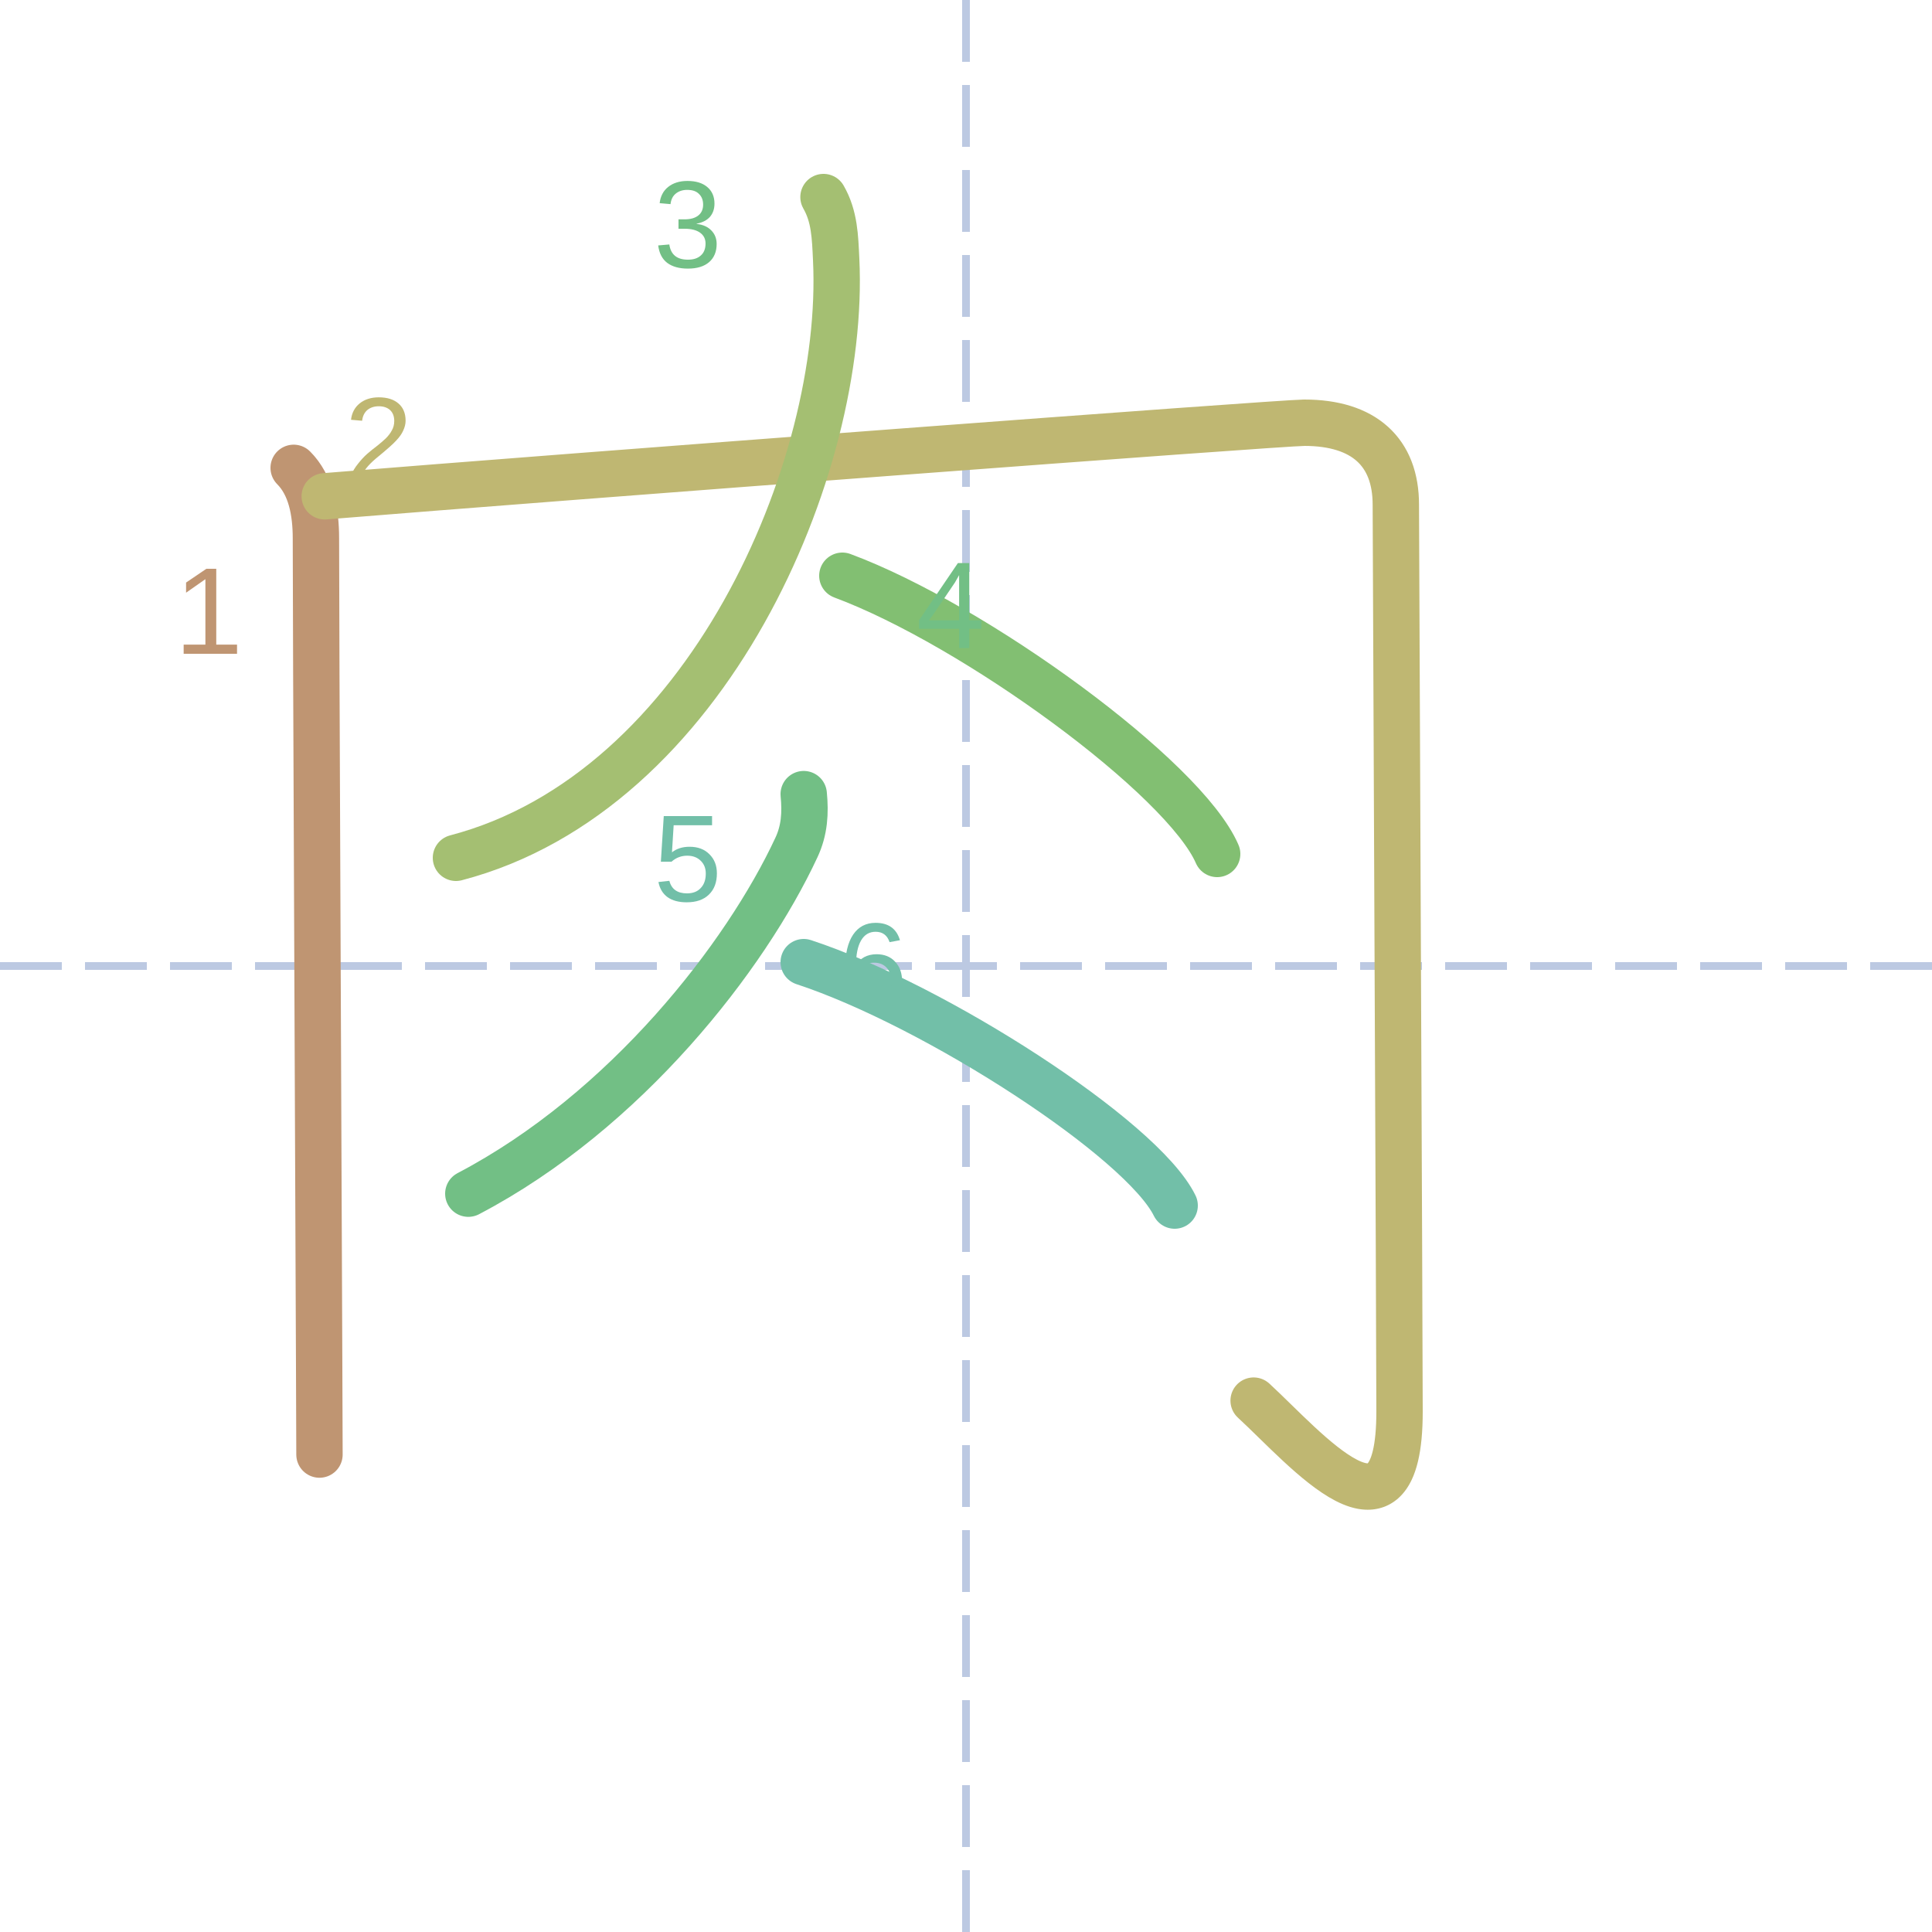
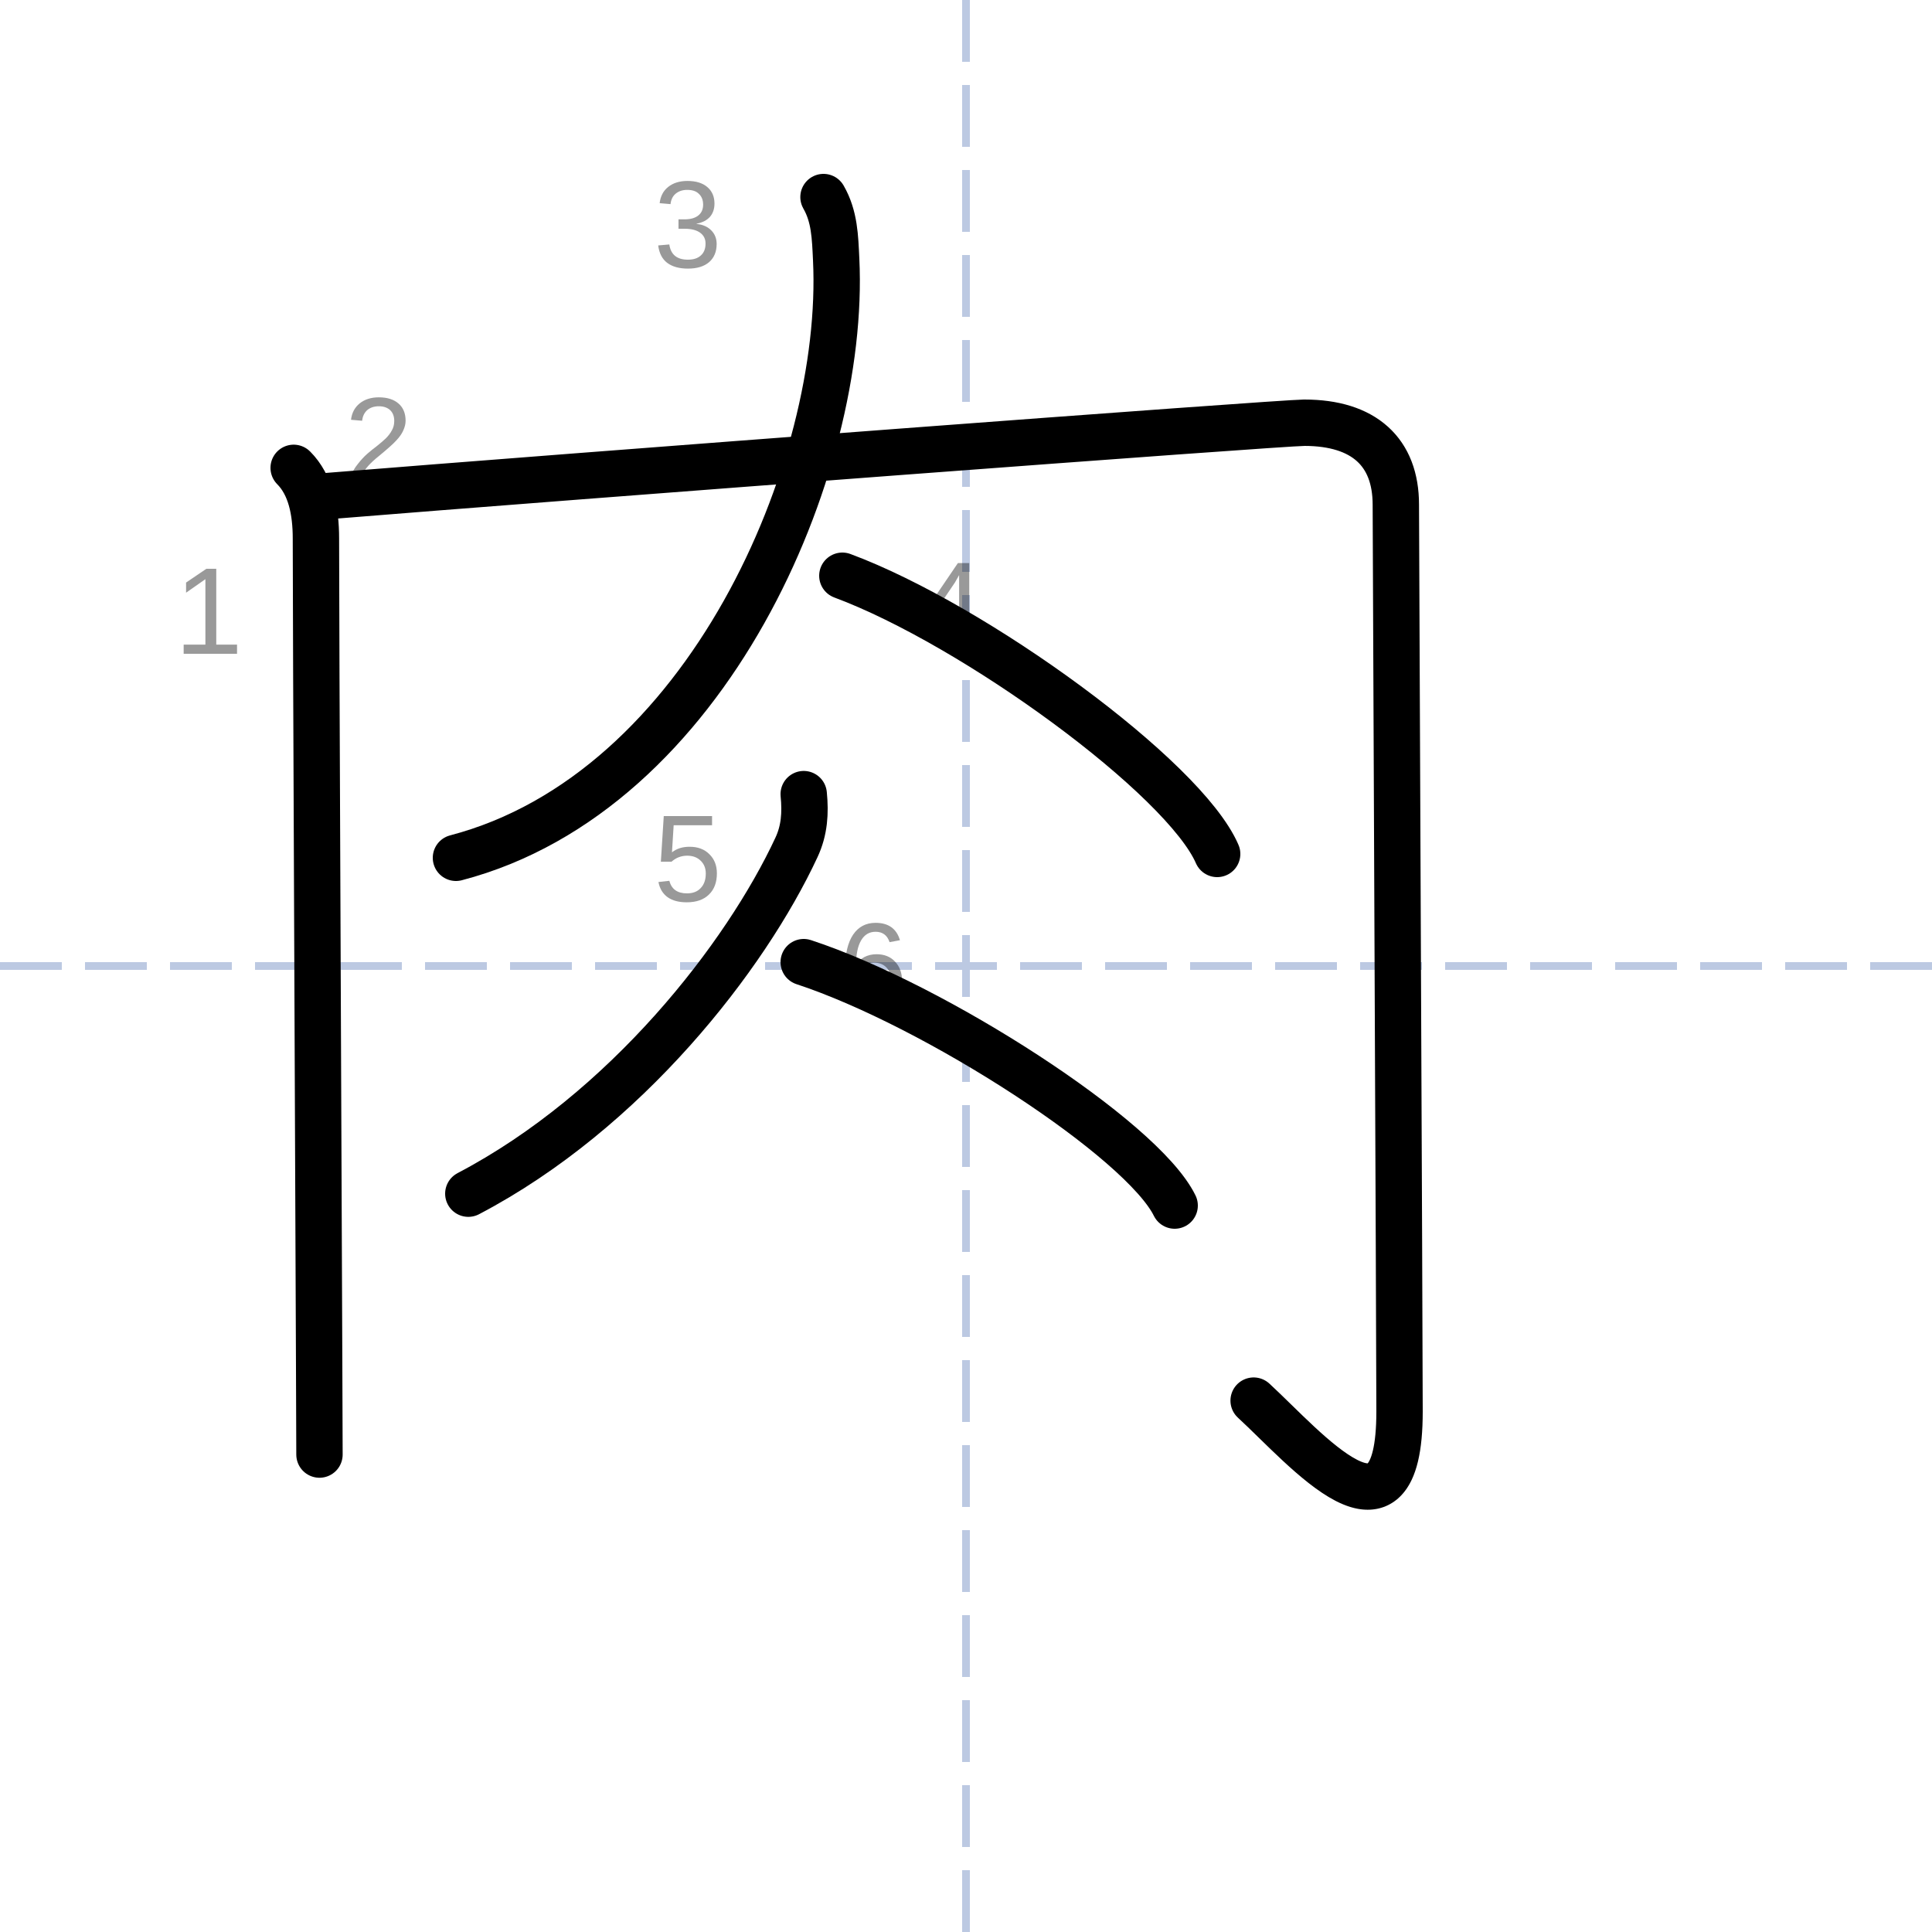
<svg xmlns="http://www.w3.org/2000/svg" height="250px" version="1.1" width="250px" style="overflow: hidden; position: relative; left: -0.75px; top: -0.2px;" viewBox="0 0 125 125" preserveAspectRatio="xMinYMin" class="dmak-svg">
  <defs style="-webkit-tap-highlight-color: rgba(0, 0, 0, 0);" />
  <path fill="none" stroke="#bcc9e2" d="M62.5,0L62.5,125" stroke-width="0.5" stroke-dasharray="4,1.5" style="-webkit-tap-highlight-color: rgba(0, 0, 0, 0);" />
  <path fill="none" stroke="#bcc9e2" d="M0,62.5L125,62.5" stroke-width="0.5" stroke-dasharray="4,1.5" style="-webkit-tap-highlight-color: rgba(0, 0, 0, 0);" />
-   <path fill="none" stroke="#bf9572" d="M19,30.27C20.11,31.38,20.44,33.09,20.44,34.83C20.44,40.29,20.6,74.68,20.65,88.5C20.66,91.54,20.67,93.59,20.67,94.11" stroke-width="3" stroke-linecap="round" stroke-linejoin="round" style="-webkit-tap-highlight-color: rgba(0, 0, 0, 0); stroke-linecap: round; stroke-linejoin: round; transition: stroke 400ms; stroke-dasharray: 64.187, 64.187; stroke-dashoffset: 0;">
+   <path fill="none" stroke="#000000" d="M19,30.27C20.11,31.38,20.44,33.09,20.44,34.83C20.44,40.29,20.6,74.68,20.65,88.5C20.66,91.54,20.67,93.59,20.67,94.11" stroke-width="3" stroke-linecap="round" stroke-linejoin="round" style="-webkit-tap-highlight-color: rgba(0, 0, 0, 0); stroke-linecap: round; stroke-linejoin: round; transition: stroke 400ms; stroke-dasharray: 64.187, 64.187; stroke-dashoffset: 0;">
    </path>
-   <text x="13.50" y="39.50" text-anchor="middle" font-family="&quot;Arial&quot;" font-size="8px" stroke="none" fill="#bf9572" style="-webkit-tap-highlight-color: rgba(0, 0, 0, 0); text-anchor: middle; font-family: Arial; font-size: 8px;">
+   <text x="13.50" y="39.50" text-anchor="middle" font-family="&quot;Arial&quot;" font-size="8px" stroke="none" fill="rgba(0,0,0,0.4)" style="-webkit-tap-highlight-color: rgba(0, 0, 0, 0); text-anchor: middle; font-family: Arial; font-size: 8px;">
    <tspan dy="2.8" style="-webkit-tap-highlight-color: rgba(0, 0, 0, 0);">1</tspan>
  </text>
-   <path fill="none" stroke="#bfb772" d="M21.01,32.11C37.1,30.8,82.87,27.35,84.39,27.35C88.25,27.35,90.31,29.25,90.31,32.65C90.31,34.56,90.55,86.93,90.55,91.33C90.55,101,84.51,93.75,81.11,90.62" stroke-width="3" stroke-linecap="round" stroke-linejoin="round" style="-webkit-tap-highlight-color: rgba(0, 0, 0, 0); stroke-linecap: round; stroke-linejoin: round; transition: stroke 400ms; stroke-dasharray: 146.481, 146.481; stroke-dashoffset: 0;">
+   <path fill="none" stroke="#000000" d="M21.01,32.11C37.1,30.8,82.87,27.35,84.39,27.35C88.25,27.35,90.31,29.25,90.31,32.65C90.31,34.56,90.55,86.93,90.55,91.33C90.55,101,84.51,93.75,81.11,90.62" stroke-width="3" stroke-linecap="round" stroke-linejoin="round" style="-webkit-tap-highlight-color: rgba(0, 0, 0, 0); stroke-linecap: round; stroke-linejoin: round; transition: stroke 400ms; stroke-dasharray: 146.481, 146.481; stroke-dashoffset: 0;">
    </path>
-   <text x="24.50" y="28.50" text-anchor="middle" font-family="&quot;Arial&quot;" font-size="8px" stroke="none" fill="#bfb772" style="-webkit-tap-highlight-color: rgba(0, 0, 0, 0); text-anchor: middle; font-family: Arial; font-size: 8px;">
+   <text x="24.50" y="28.50" text-anchor="middle" font-family="&quot;Arial&quot;" font-size="8px" stroke="none" fill="rgba(0,0,0,0.4)" style="-webkit-tap-highlight-color: rgba(0, 0, 0, 0); text-anchor: middle; font-family: Arial; font-size: 8px;">
    <tspan dy="2.8" style="-webkit-tap-highlight-color: rgba(0, 0, 0, 0);">2</tspan>
  </text>
-   <path fill="none" stroke="#a4bf72" d="M53.28,12.75C54,14,54.03,15.33,54.1,16.79C54.75,30.25,45.75,51.25,29.5,55.5" stroke-width="3" stroke-linecap="round" stroke-linejoin="round" style="-webkit-tap-highlight-color: rgba(0, 0, 0, 0); stroke-linecap: round; stroke-linejoin: round; transition: stroke 400ms; stroke-dasharray: 53.197, 53.197; stroke-dashoffset: 0;">
+   <path fill="none" stroke="#000000" d="M53.28,12.75C54,14,54.03,15.33,54.1,16.79C54.75,30.25,45.75,51.25,29.5,55.5" stroke-width="3" stroke-linecap="round" stroke-linejoin="round" style="-webkit-tap-highlight-color: rgba(0, 0, 0, 0); stroke-linecap: round; stroke-linejoin: round; transition: stroke 400ms; stroke-dasharray: 53.197, 53.197; stroke-dashoffset: 0;">
    </path>
-   <path fill="none" stroke="#82bf72" d="M54.5,37.25C63.06,40.43,76.61,50.31,78.75,55.25" stroke-width="3" stroke-linecap="round" stroke-linejoin="round" style="-webkit-tap-highlight-color: rgba(0, 0, 0, 0); stroke-linecap: round; stroke-linejoin: round; transition: stroke 400ms; stroke-dasharray: 30.614, 30.614; stroke-dashoffset: 0;">
+   <path fill="none" stroke="#000000" d="M54.5,37.25C63.06,40.43,76.61,50.31,78.75,55.25" stroke-width="3" stroke-linecap="round" stroke-linejoin="round" style="-webkit-tap-highlight-color: rgba(0, 0, 0, 0); stroke-linecap: round; stroke-linejoin: round; transition: stroke 400ms; stroke-dasharray: 30.614, 30.614; stroke-dashoffset: 0;">
    </path>
-   <path fill="none" stroke="#72bf85" d="M52,51.38C52.12,52.6,52.05,53.72,51.53,54.83C48.25,61.88,40.5,71.88,30.3,77.23" stroke-width="3" stroke-linecap="round" stroke-linejoin="round" style="-webkit-tap-highlight-color: rgba(0, 0, 0, 0); stroke-linecap: round; stroke-linejoin: round; transition: stroke 400ms; stroke-dasharray: 34.877, 34.877; stroke-dashoffset: 0;">
+   <path fill="none" stroke="#000000" d="M52,51.38C52.12,52.6,52.05,53.72,51.53,54.83C48.25,61.88,40.5,71.88,30.3,77.23" stroke-width="3" stroke-linecap="round" stroke-linejoin="round" style="-webkit-tap-highlight-color: rgba(0, 0, 0, 0); stroke-linecap: round; stroke-linejoin: round; transition: stroke 400ms; stroke-dasharray: 34.877, 34.877; stroke-dashoffset: 0;">
    </path>
-   <text x="61.50" y="39.13" text-anchor="middle" font-family="&quot;Arial&quot;" font-size="8px" stroke="none" fill="#72bf85" style="-webkit-tap-highlight-color: rgba(0, 0, 0, 0); text-anchor: middle; font-family: Arial; font-size: 8px;">
+   <text x="61.50" y="39.13" text-anchor="middle" font-family="&quot;Arial&quot;" font-size="8px" stroke="none" fill="rgba(0,0,0,0.4)" style="-webkit-tap-highlight-color: rgba(0, 0, 0, 0); text-anchor: middle; font-family: Arial; font-size: 8px;">
    <tspan dy="2.8" style="-webkit-tap-highlight-color: rgba(0, 0, 0, 0);">4</tspan>
  </text>
-   <text x="44.50" y="14.50" text-anchor="middle" font-family="&quot;Arial&quot;" font-size="8px" stroke="none" fill="#72bf85" style="-webkit-tap-highlight-color: rgba(0, 0, 0, 0); text-anchor: middle; font-family: Arial; font-size: 8px;">
+   <text x="44.50" y="14.50" text-anchor="middle" font-family="&quot;Arial&quot;" font-size="8px" stroke="none" fill="rgba(0,0,0,0.4)" style="-webkit-tap-highlight-color: rgba(0, 0, 0, 0); text-anchor: middle; font-family: Arial; font-size: 8px;">
    <tspan dy="2.8" style="-webkit-tap-highlight-color: rgba(0, 0, 0, 0);">3</tspan>
  </text>
-   <path fill="none" stroke="#72bfa8" d="M52,62.25C60.47,65.03,73.88,73.68,76,78" stroke-width="3" stroke-linecap="round" stroke-linejoin="round" style="-webkit-tap-highlight-color: rgba(0, 0, 0, 0); stroke-linecap: round; stroke-linejoin: round; transition: stroke 400ms; stroke-dasharray: 29.073, 29.073; stroke-dashoffset: 0;">
+   <path fill="none" stroke="#000000" d="M52,62.25C60.47,65.03,73.88,73.68,76,78" stroke-width="3" stroke-linecap="round" stroke-linejoin="round" style="-webkit-tap-highlight-color: rgba(0, 0, 0, 0); stroke-linecap: round; stroke-linejoin: round; transition: stroke 400ms; stroke-dasharray: 29.073, 29.073; stroke-dashoffset: 0;">
    </path>
-   <text x="56.50" y="62.50" text-anchor="middle" font-family="&quot;Arial&quot;" font-size="8px" stroke="none" fill="#72bfa8" style="-webkit-tap-highlight-color: rgba(0, 0, 0, 0); text-anchor: middle; font-family: Arial; font-size: 8px;">
+   <text x="56.50" y="62.50" text-anchor="middle" font-family="&quot;Arial&quot;" font-size="8px" stroke="none" fill="rgba(0,0,0,0.4)" style="-webkit-tap-highlight-color: rgba(0, 0, 0, 0); text-anchor: middle; font-family: Arial; font-size: 8px;">
    <tspan dy="2.8" style="-webkit-tap-highlight-color: rgba(0, 0, 0, 0);">6</tspan>
  </text>
-   <text x="44.50" y="55.50" text-anchor="middle" font-family="&quot;Arial&quot;" font-size="8px" stroke="none" fill="#72bfa8" style="-webkit-tap-highlight-color: rgba(0, 0, 0, 0); text-anchor: middle; font-family: Arial; font-size: 8px;">
+   <text x="44.50" y="55.50" text-anchor="middle" font-family="&quot;Arial&quot;" font-size="8px" stroke="none" fill="rgba(0,0,0,0.4)" style="-webkit-tap-highlight-color: rgba(0, 0, 0, 0); text-anchor: middle; font-family: Arial; font-size: 8px;">
    <tspan dy="2.8" style="-webkit-tap-highlight-color: rgba(0, 0, 0, 0);">5</tspan>
  </text>
</svg>
